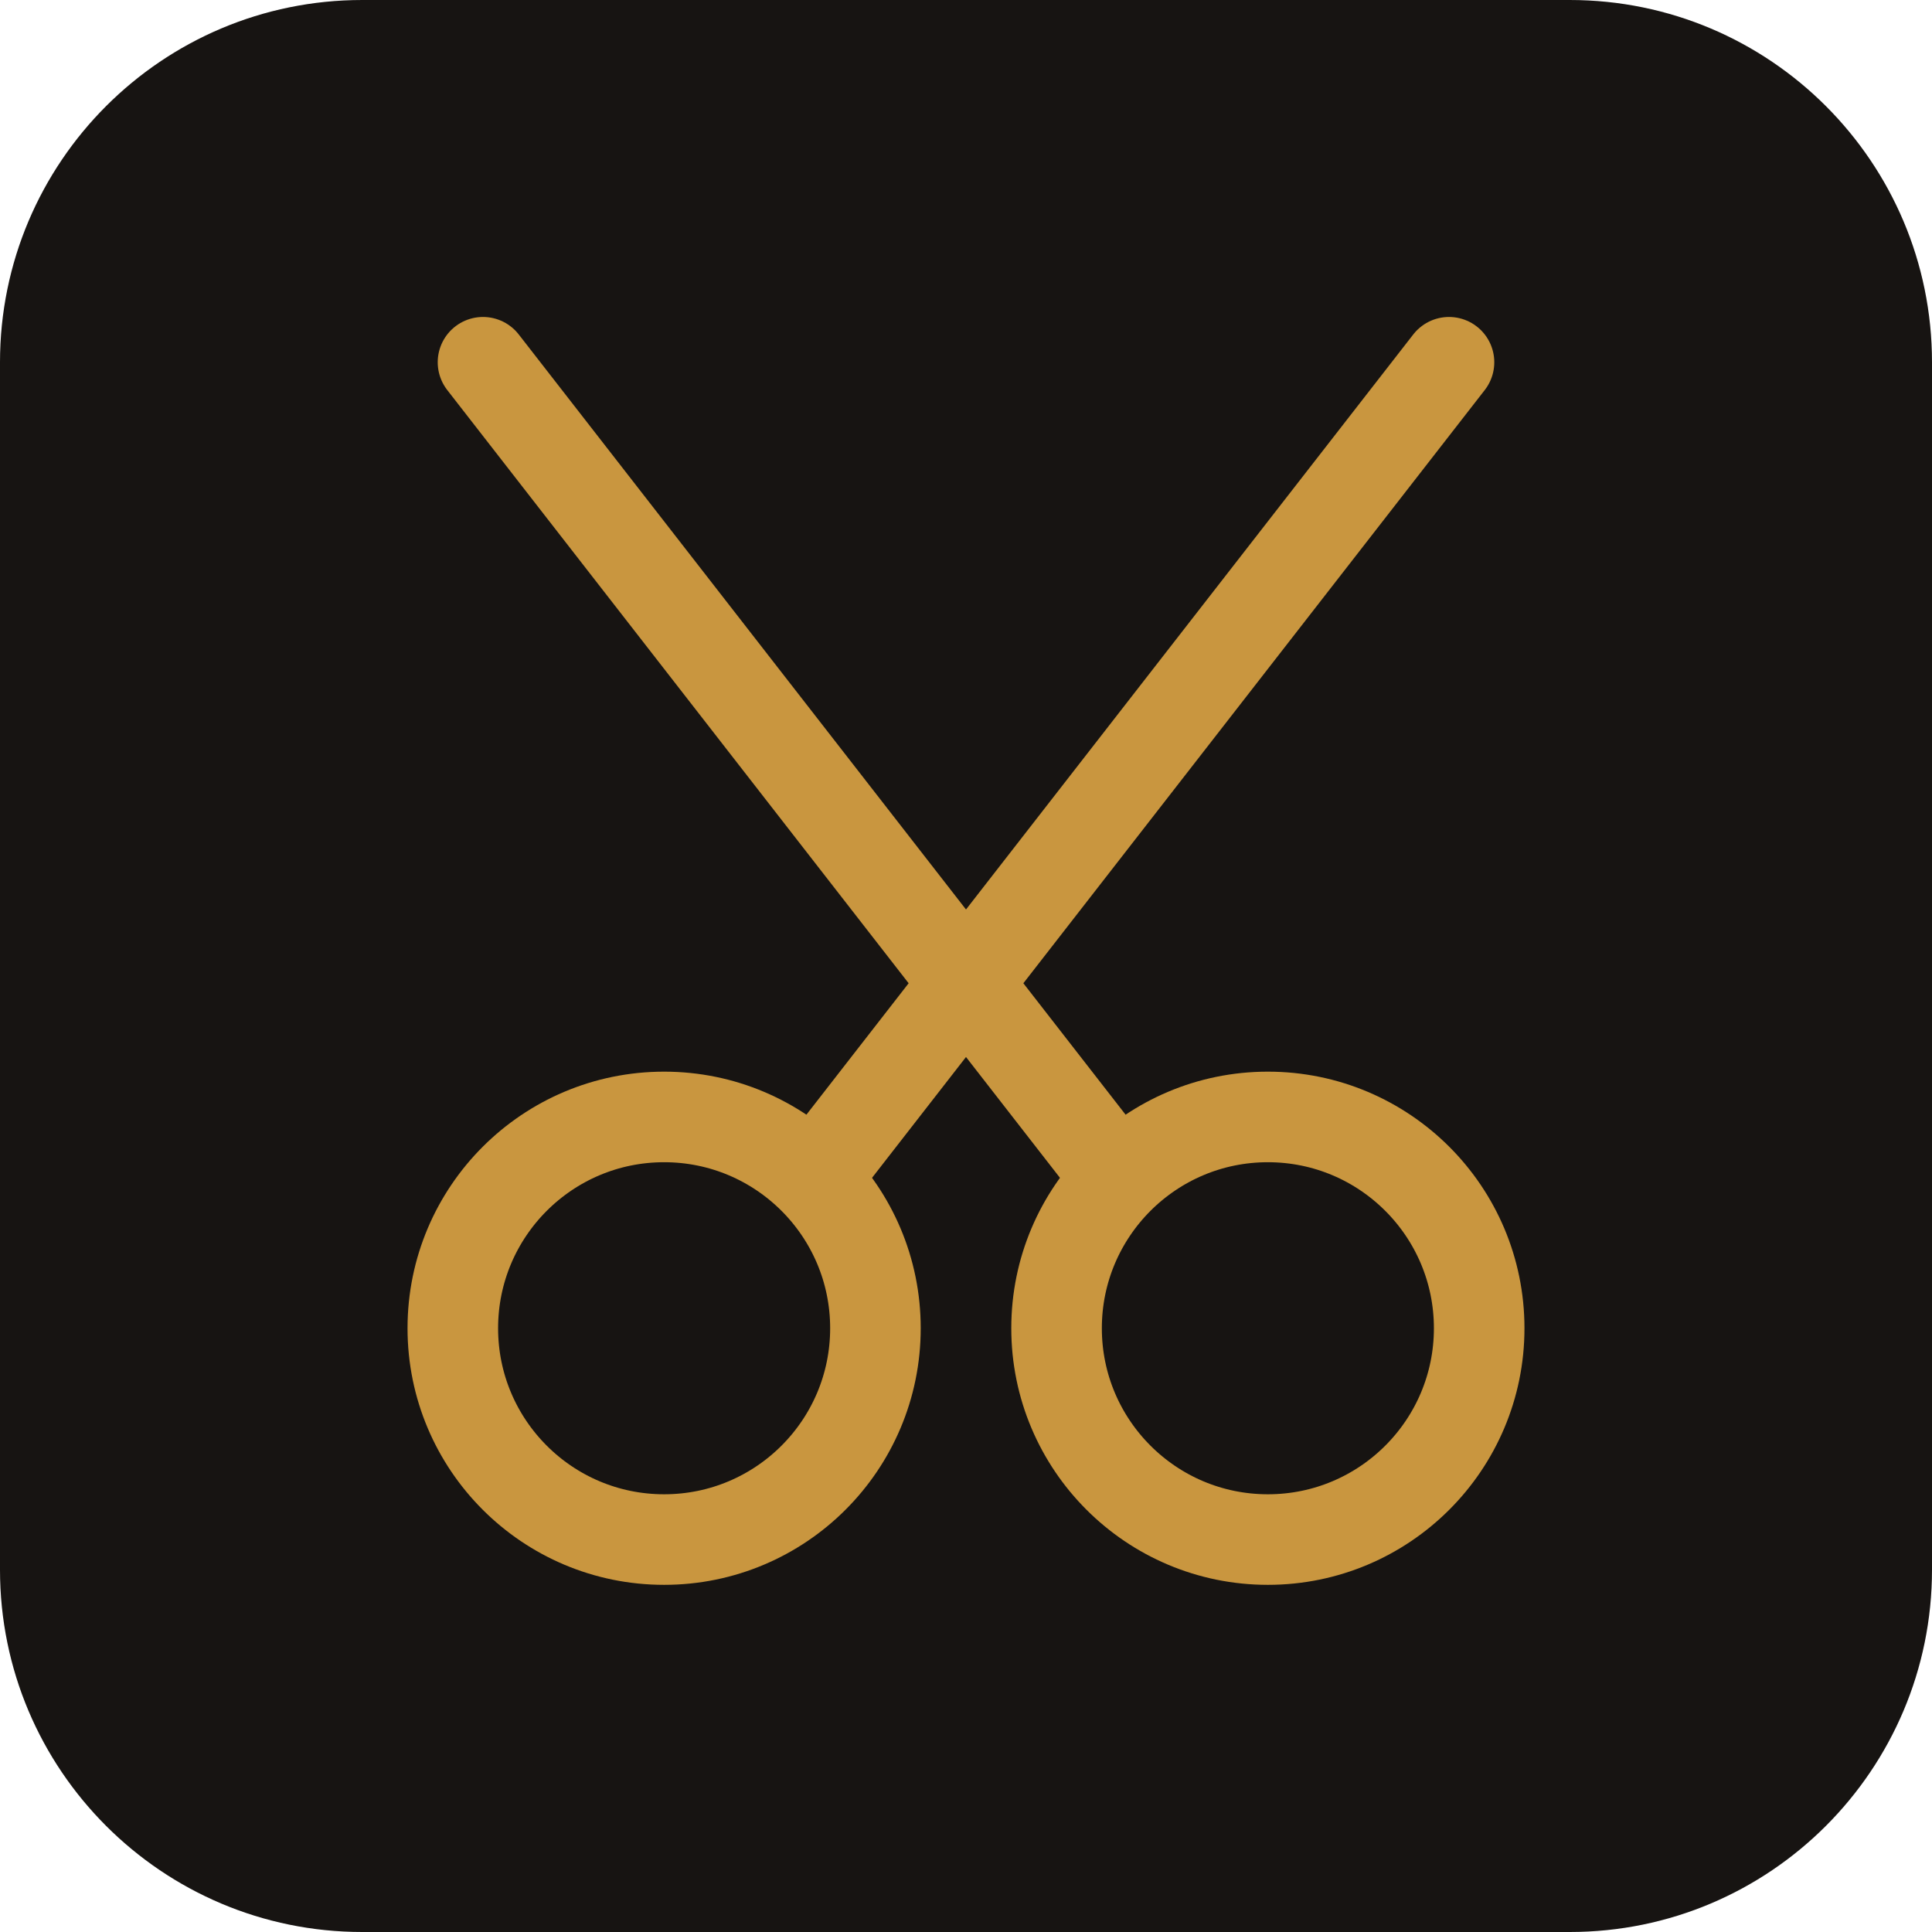
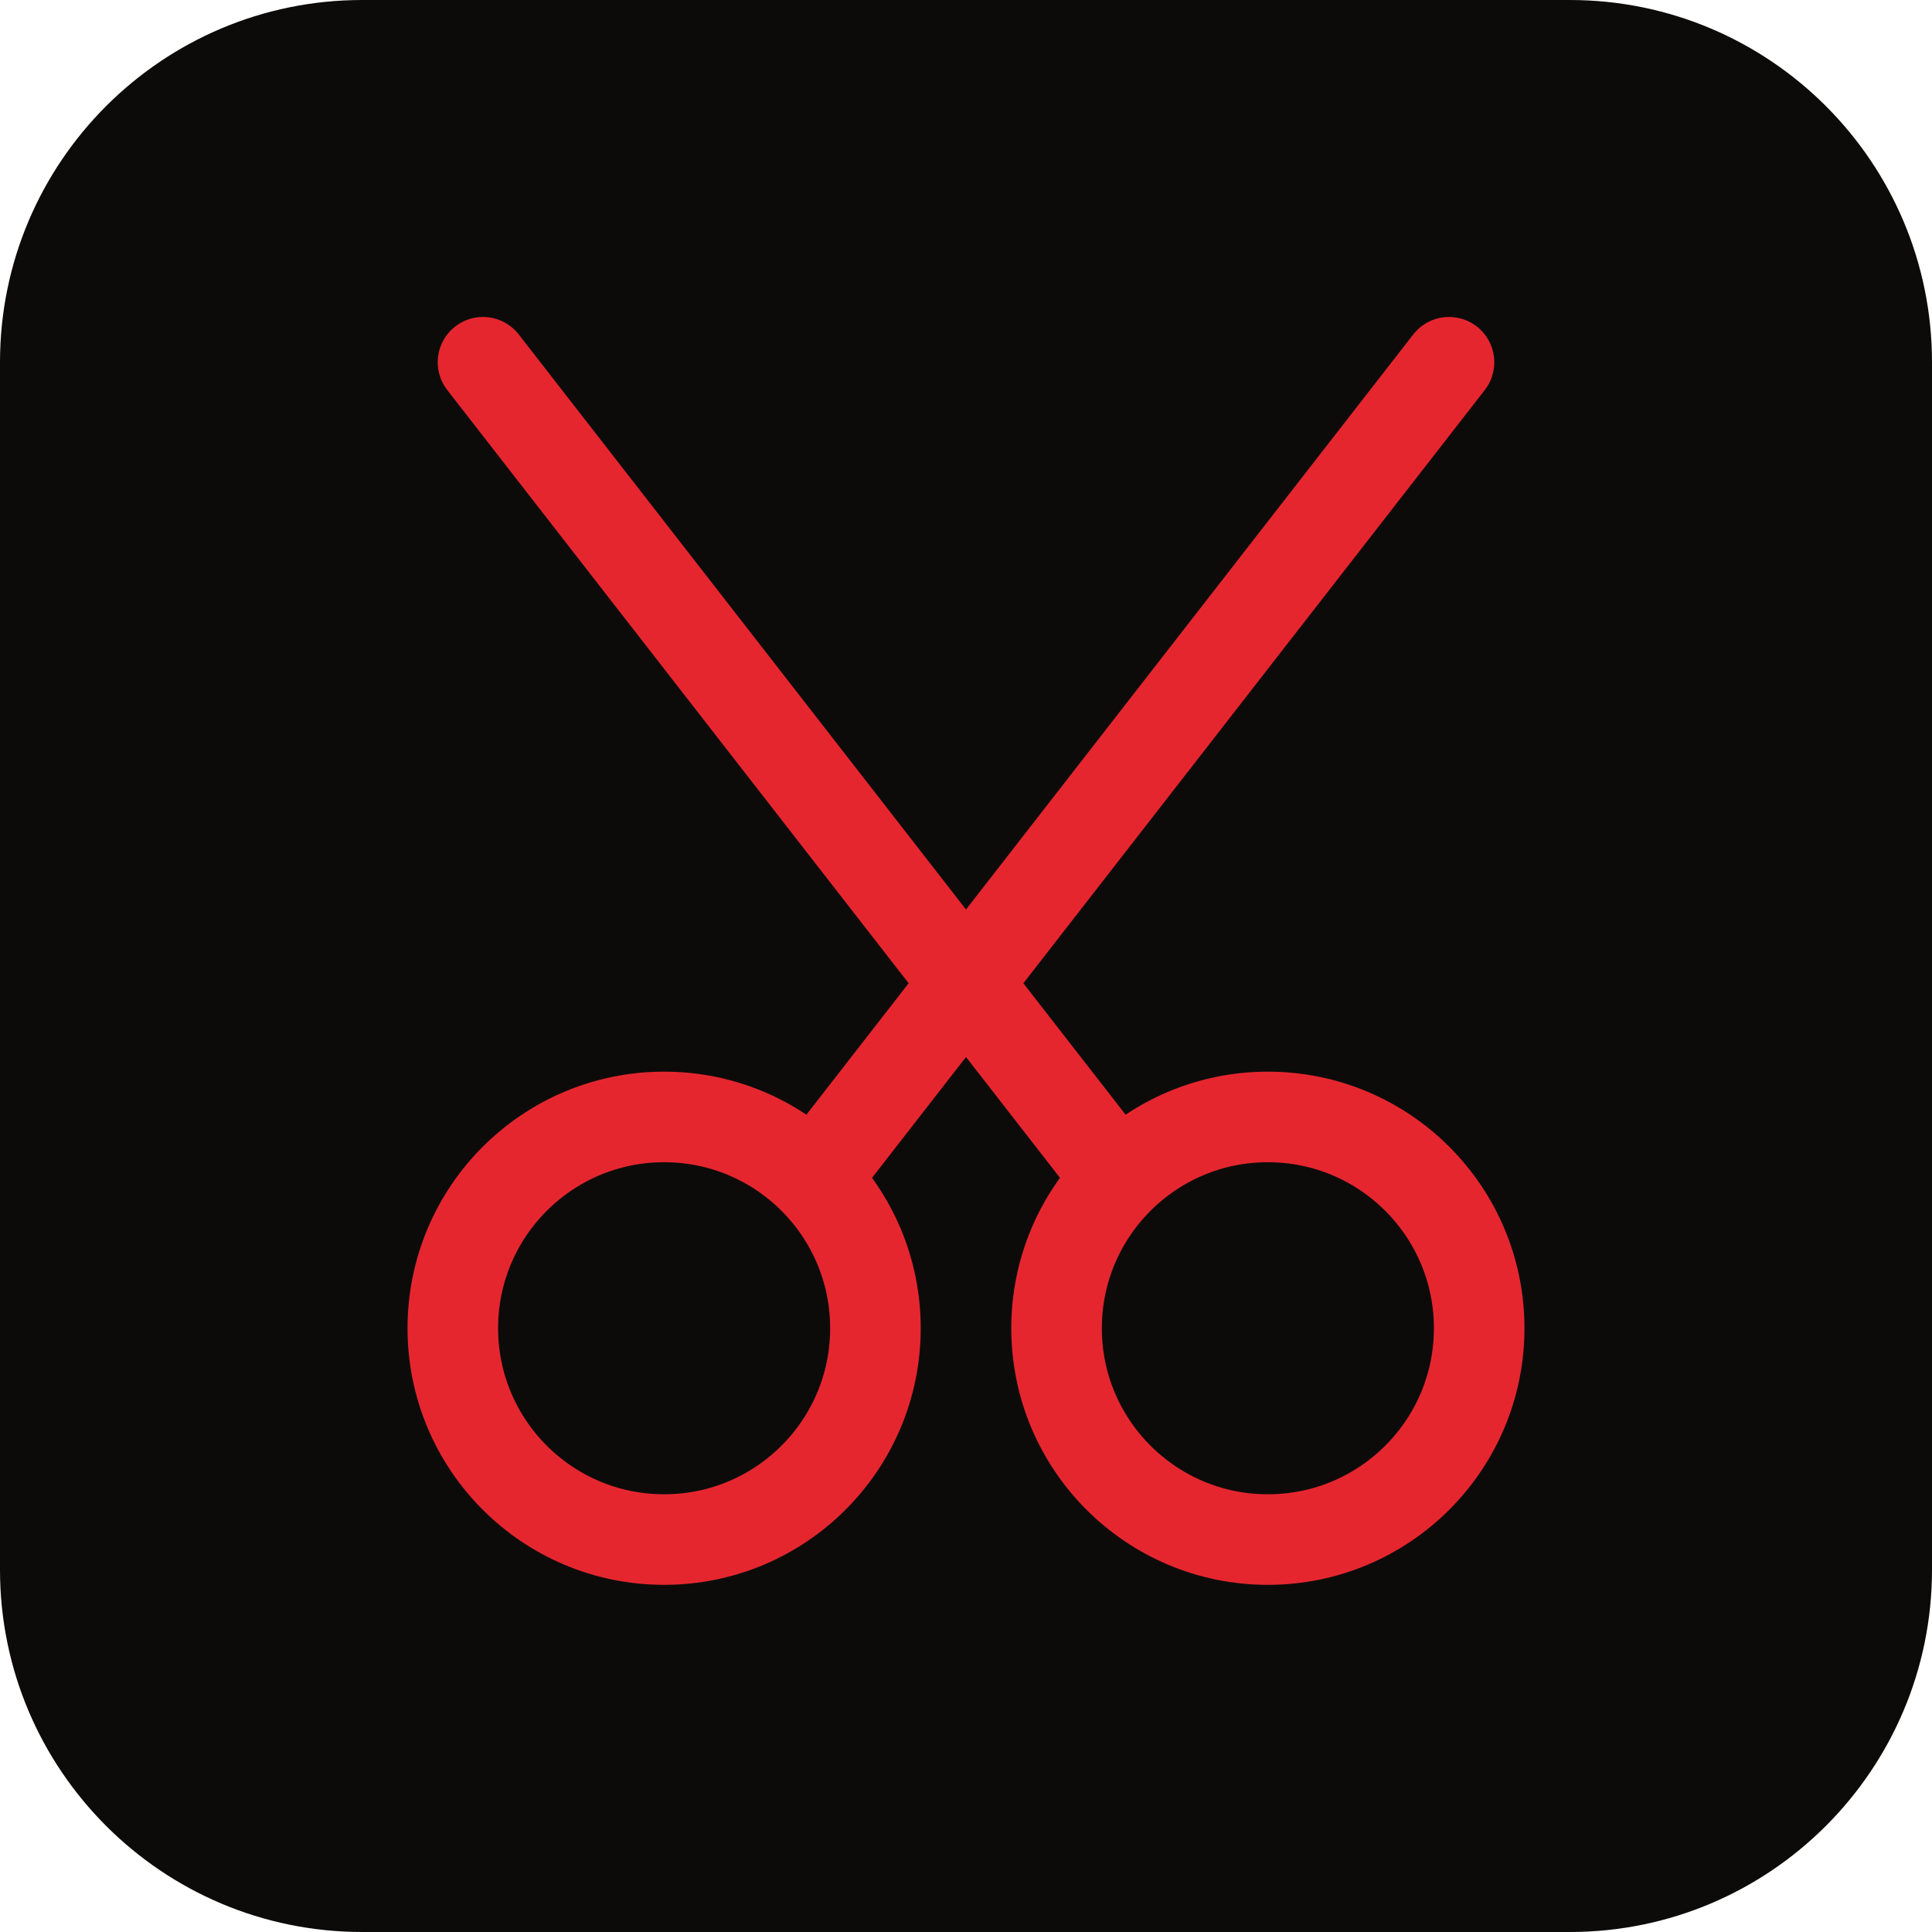
<svg xmlns="http://www.w3.org/2000/svg" viewBox="0 0 64 64">
-   <rect width="64" height="64" rx="12" fill="#171412" />
-   <g fill="none" stroke="#c9963f" stroke-width="3" stroke-linecap="round">
+   <rect width="64" height="64" rx="12" fill="#0d0b0a" />
+   <g fill="none" stroke="#e6262f" stroke-width="3" stroke-linecap="round">
    <circle cx="22" cy="44" r="7" />
    <circle cx="42" cy="44" r="7" />
    <path d="M27 39 48 12M37 39 16 12" />
  </g>
</svg>
